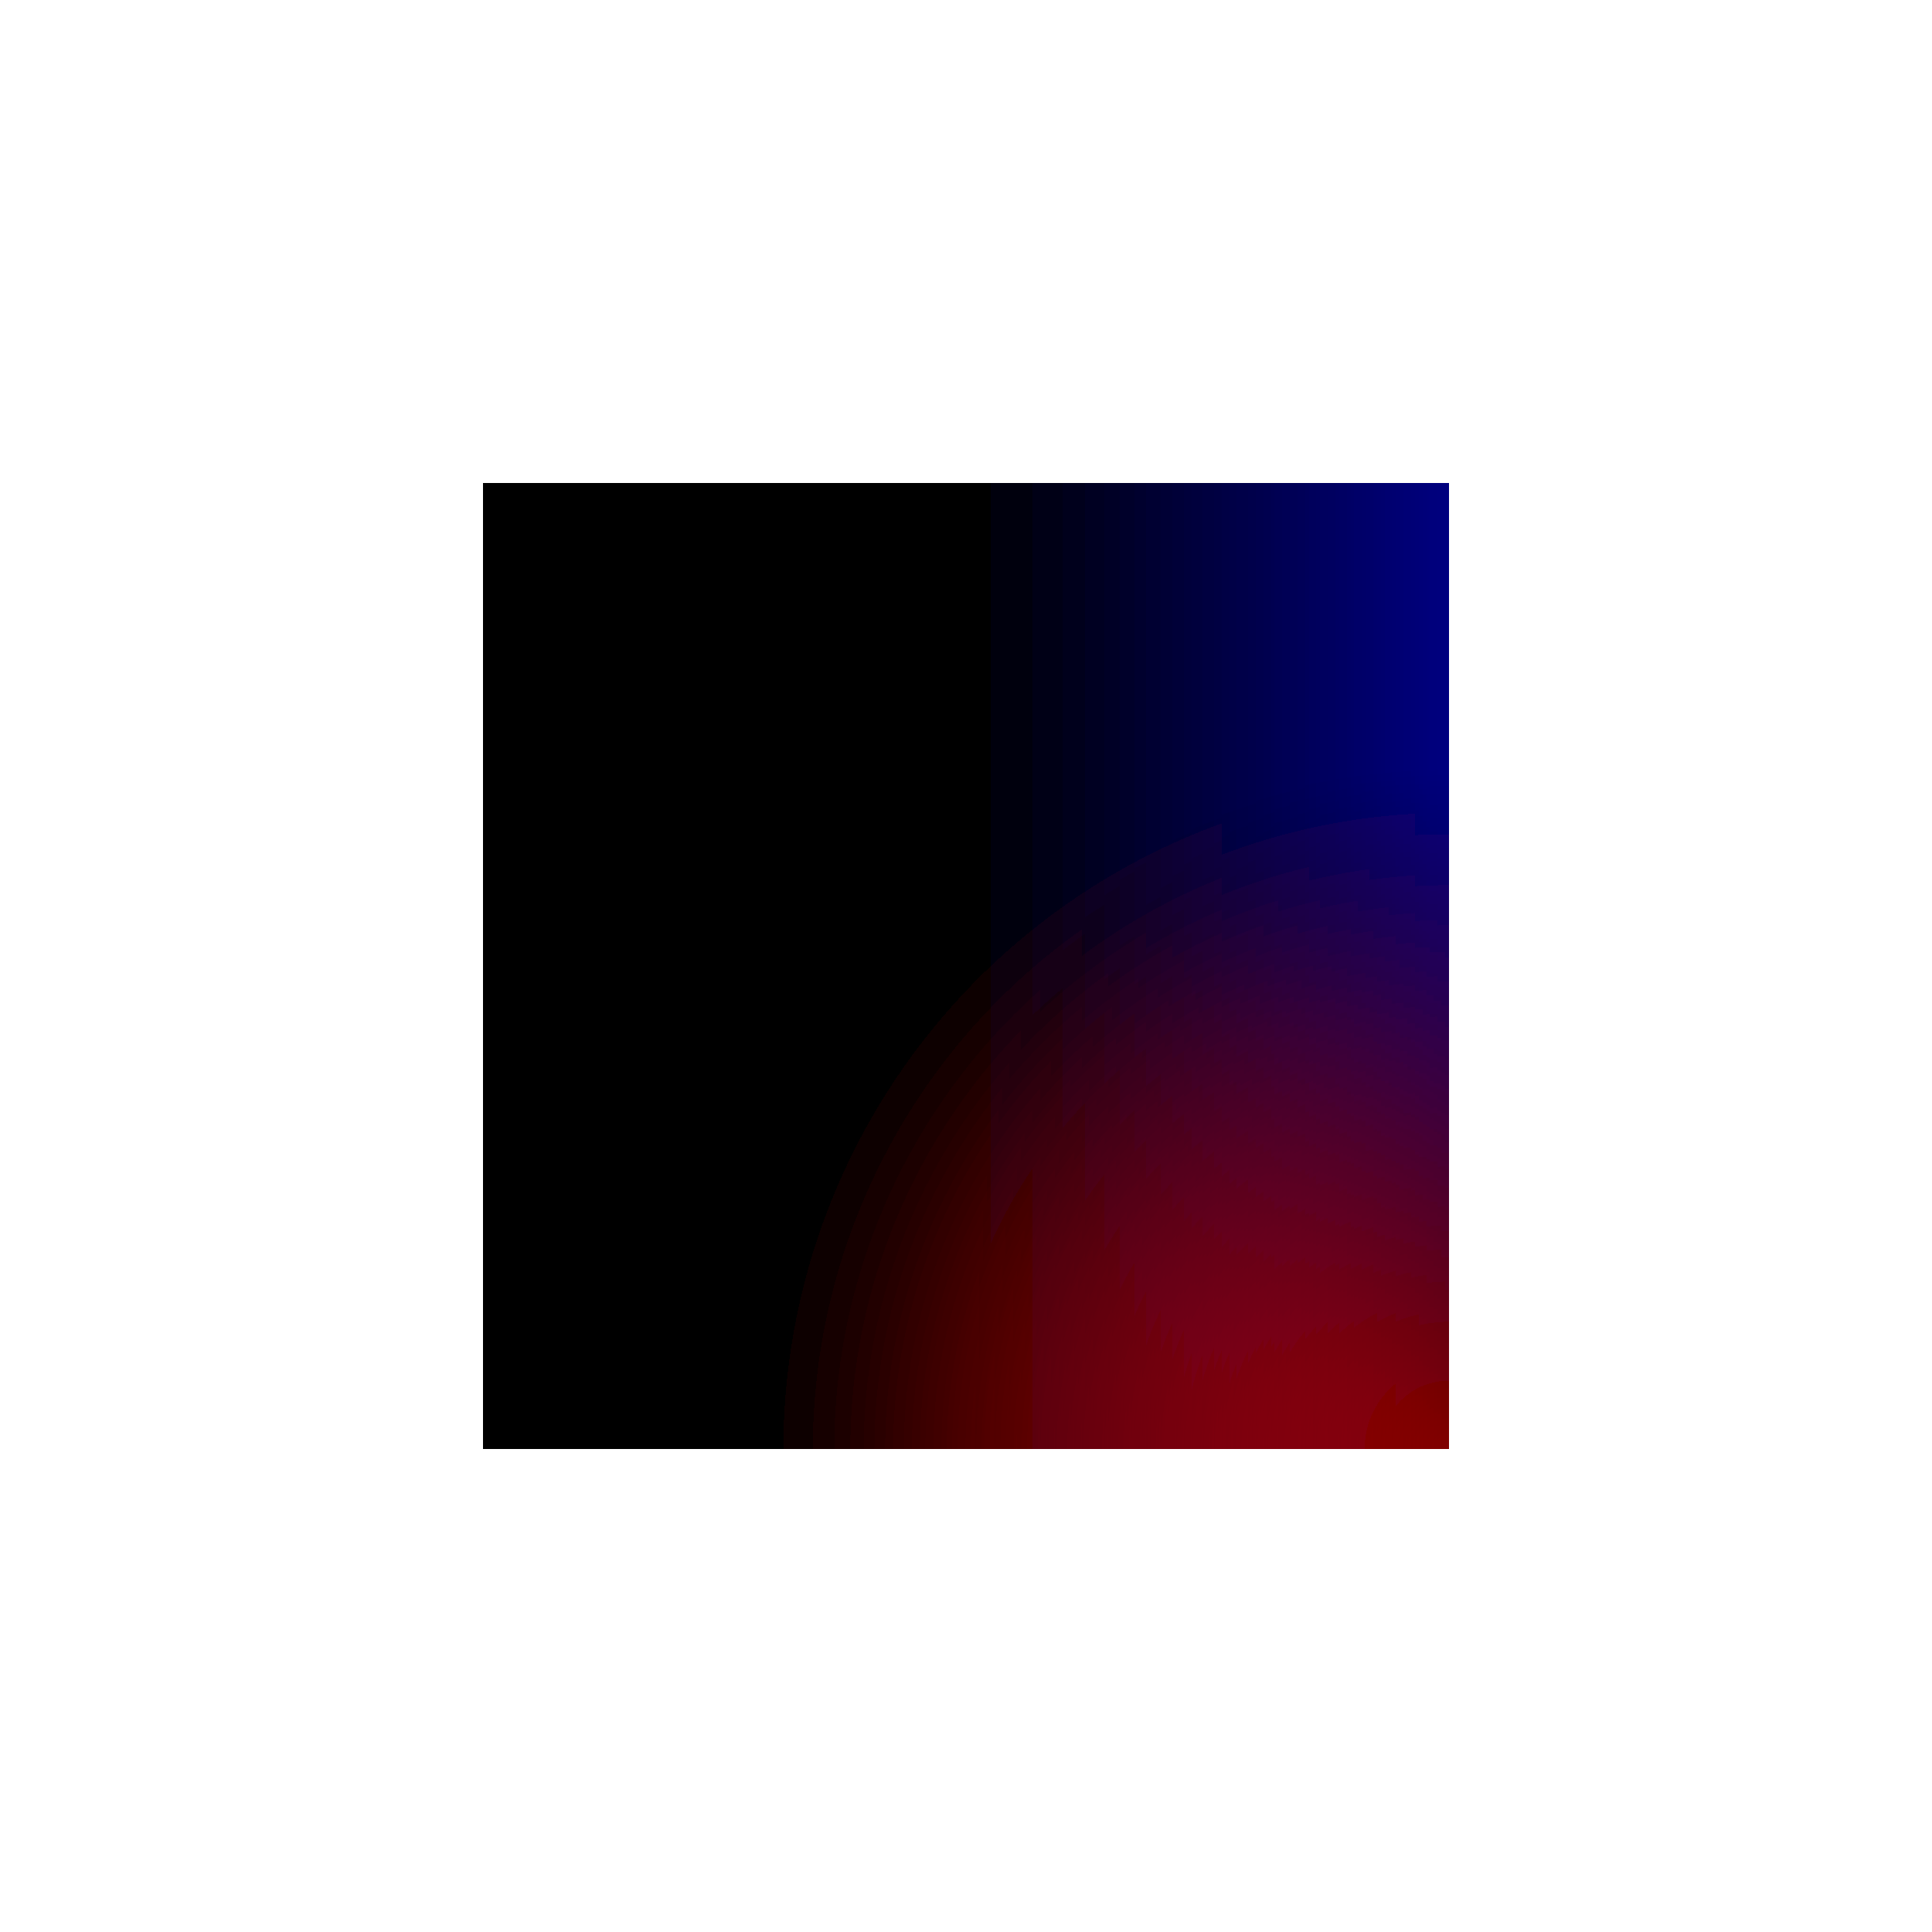
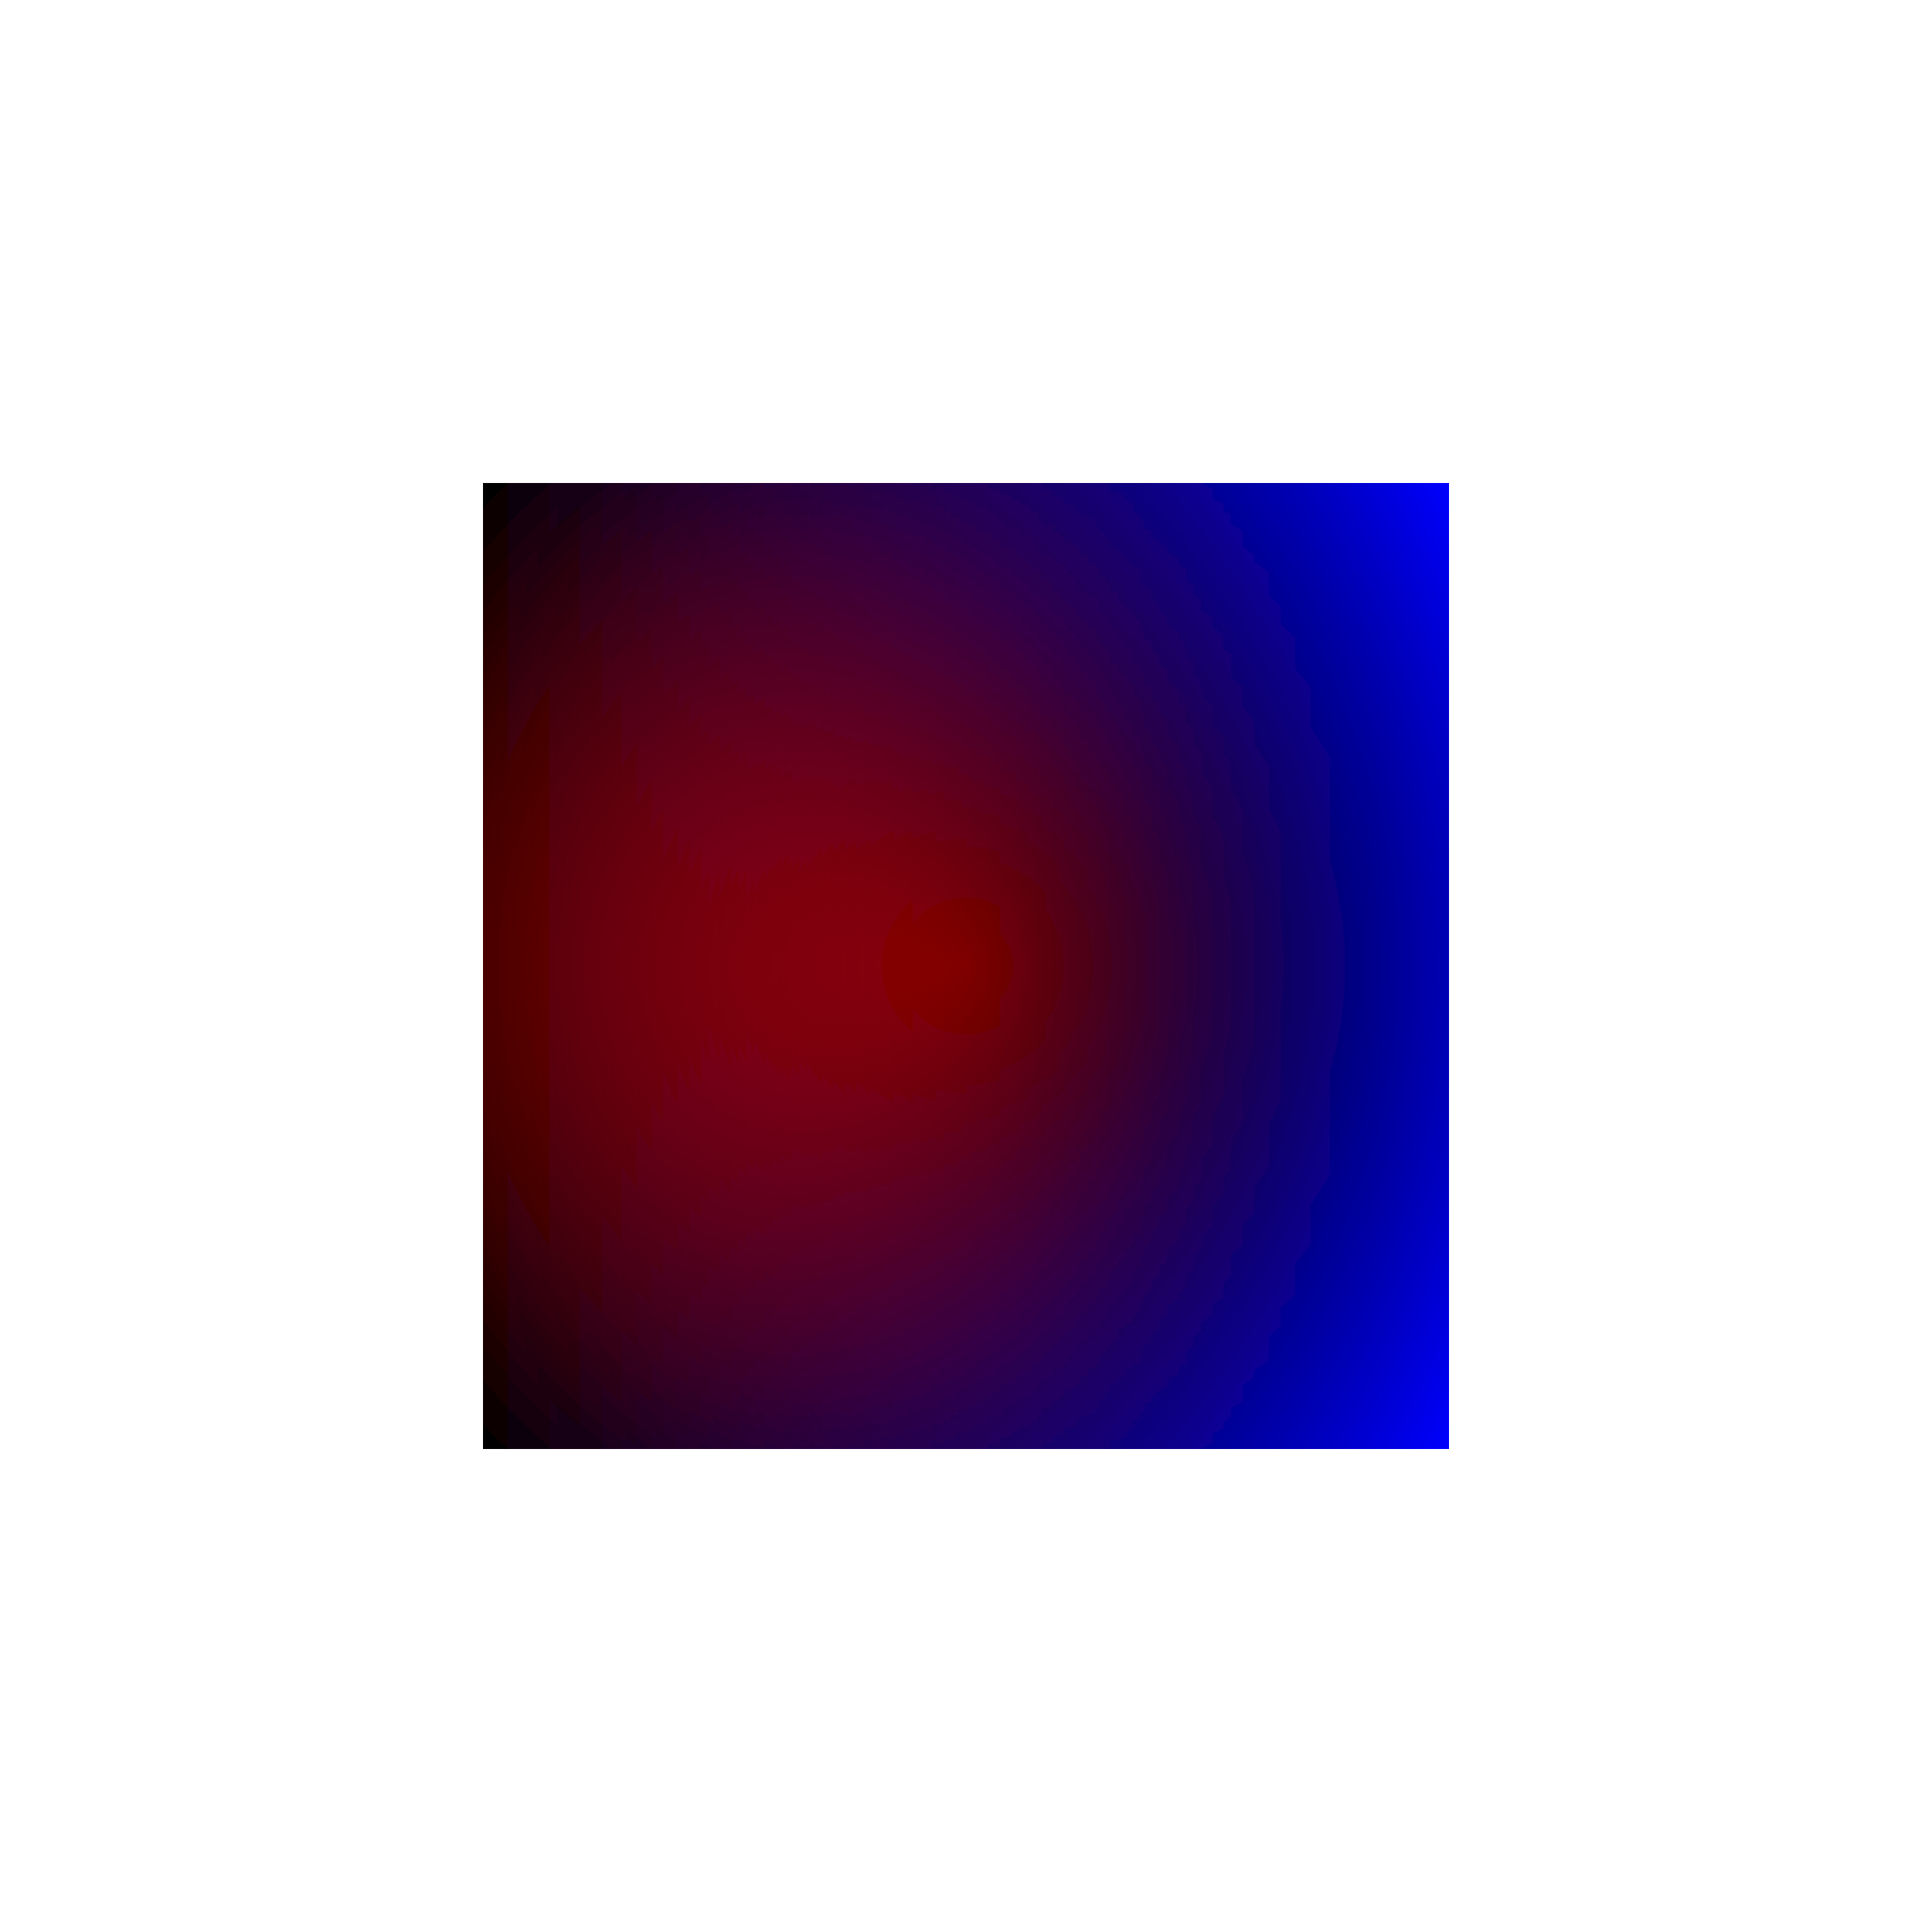
<svg xmlns="http://www.w3.org/2000/svg" width="200" height="200" style="background-color: #fbfbfb" viewBox="0 0 200 200">
  <g id="node-1" transform="matrix(1,0,0,1,50,50)">
    <defs>
      <filter filterUnits="userSpaceOnUse" x="0%" y="0%" width="100%" height="100%" id="filter-1-gradient">
-         <feImage href="#gradient--133198935_rect" result="filter-1-gradient-0" />
-         <feImage href="#gradient-1742230627_rect" result="filter-1-gradient-1" />
+         <feImage href="#gradient-1324127523_rect" result="filter-1-gradient-0" />
+         <feImage href="#gradient--1645984675_rect" result="filter-1-gradient-1" />
        <feBlend in="filter-1-gradient-0" in2="filter-1-gradient-1" result="filter-1-gradient-blended-0" mode="multiply" />
        <feComposite in="filter-1-gradient-blended-1" in2="SourceGraphic" operator="in" />
      </filter>
-       <linearGradient gradientUnits="userSpaceOnUse" id="gradient--133198935" x1="50" y1="100" x2="150" y2="100">
+       <linearGradient gradientUnits="userSpaceOnUse" id="gradient-1324127523" x1="0" y1="50" x2="100" y2="50">
        <stop offset="0" stop-color="red" />
        <stop offset="1" stop-color="blue" />
      </linearGradient>
-       <rect x="0" y="0" width="100%" height="100%" fill="url(#gradient--133198935)" id="gradient--133198935_rect" />
-       <radialGradient gradientUnits="userSpaceOnUse" id="gradient-1742230627" cx="100" cy="100" r="70.711">
+       <rect x="0" y="0" width="100%" height="100%" fill="url(#gradient-1324127523)" id="gradient-1324127523_rect" />
+       <radialGradient gradientUnits="userSpaceOnUse" id="gradient--1645984675" cx="50" cy="50" r="70.711">
        <stop offset="0" stop-color="red" />
        <stop offset="1" stop-color="blue" />
      </radialGradient>
-       <rect x="0" y="0" width="100%" height="100%" fill="url(#gradient-1742230627)" id="gradient-1742230627_rect" />
+       <rect x="0" y="0" width="100%" height="100%" fill="url(#gradient--1645984675)" id="gradient--1645984675_rect" />
    </defs>
    <rect fill="black" width="100" height="100" filter="url(#filter-1-gradient)" />
  </g>
</svg>
